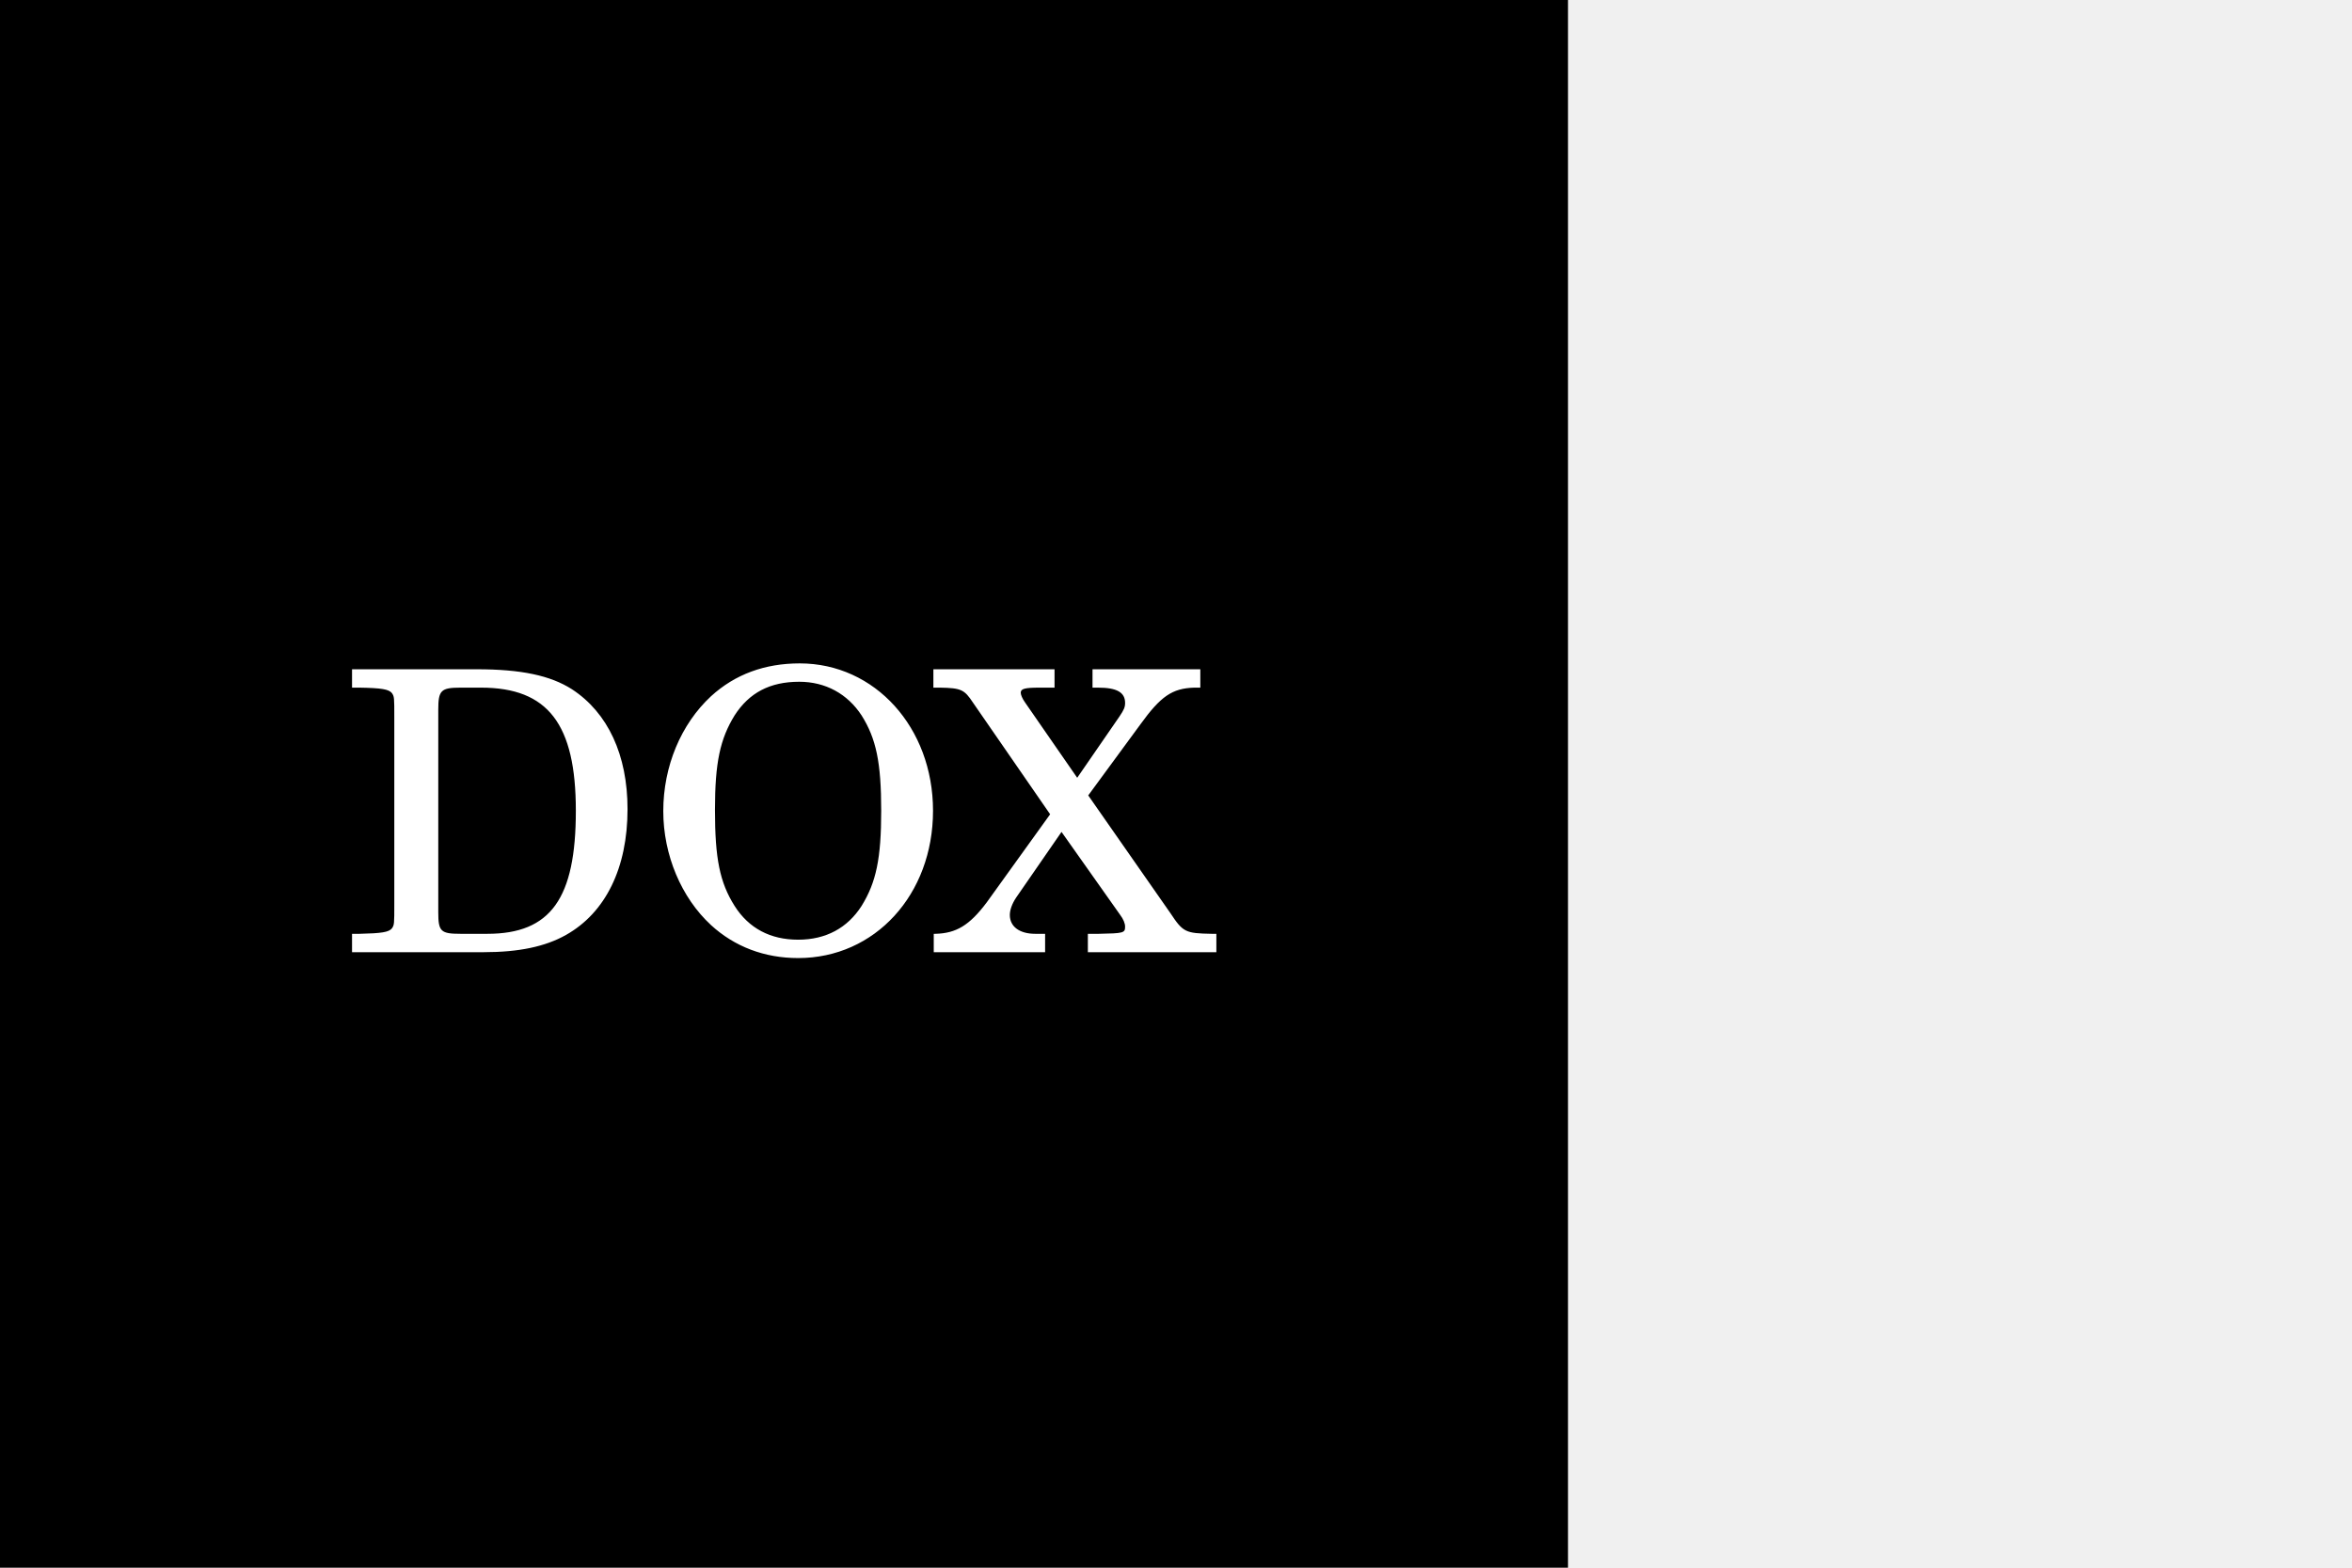
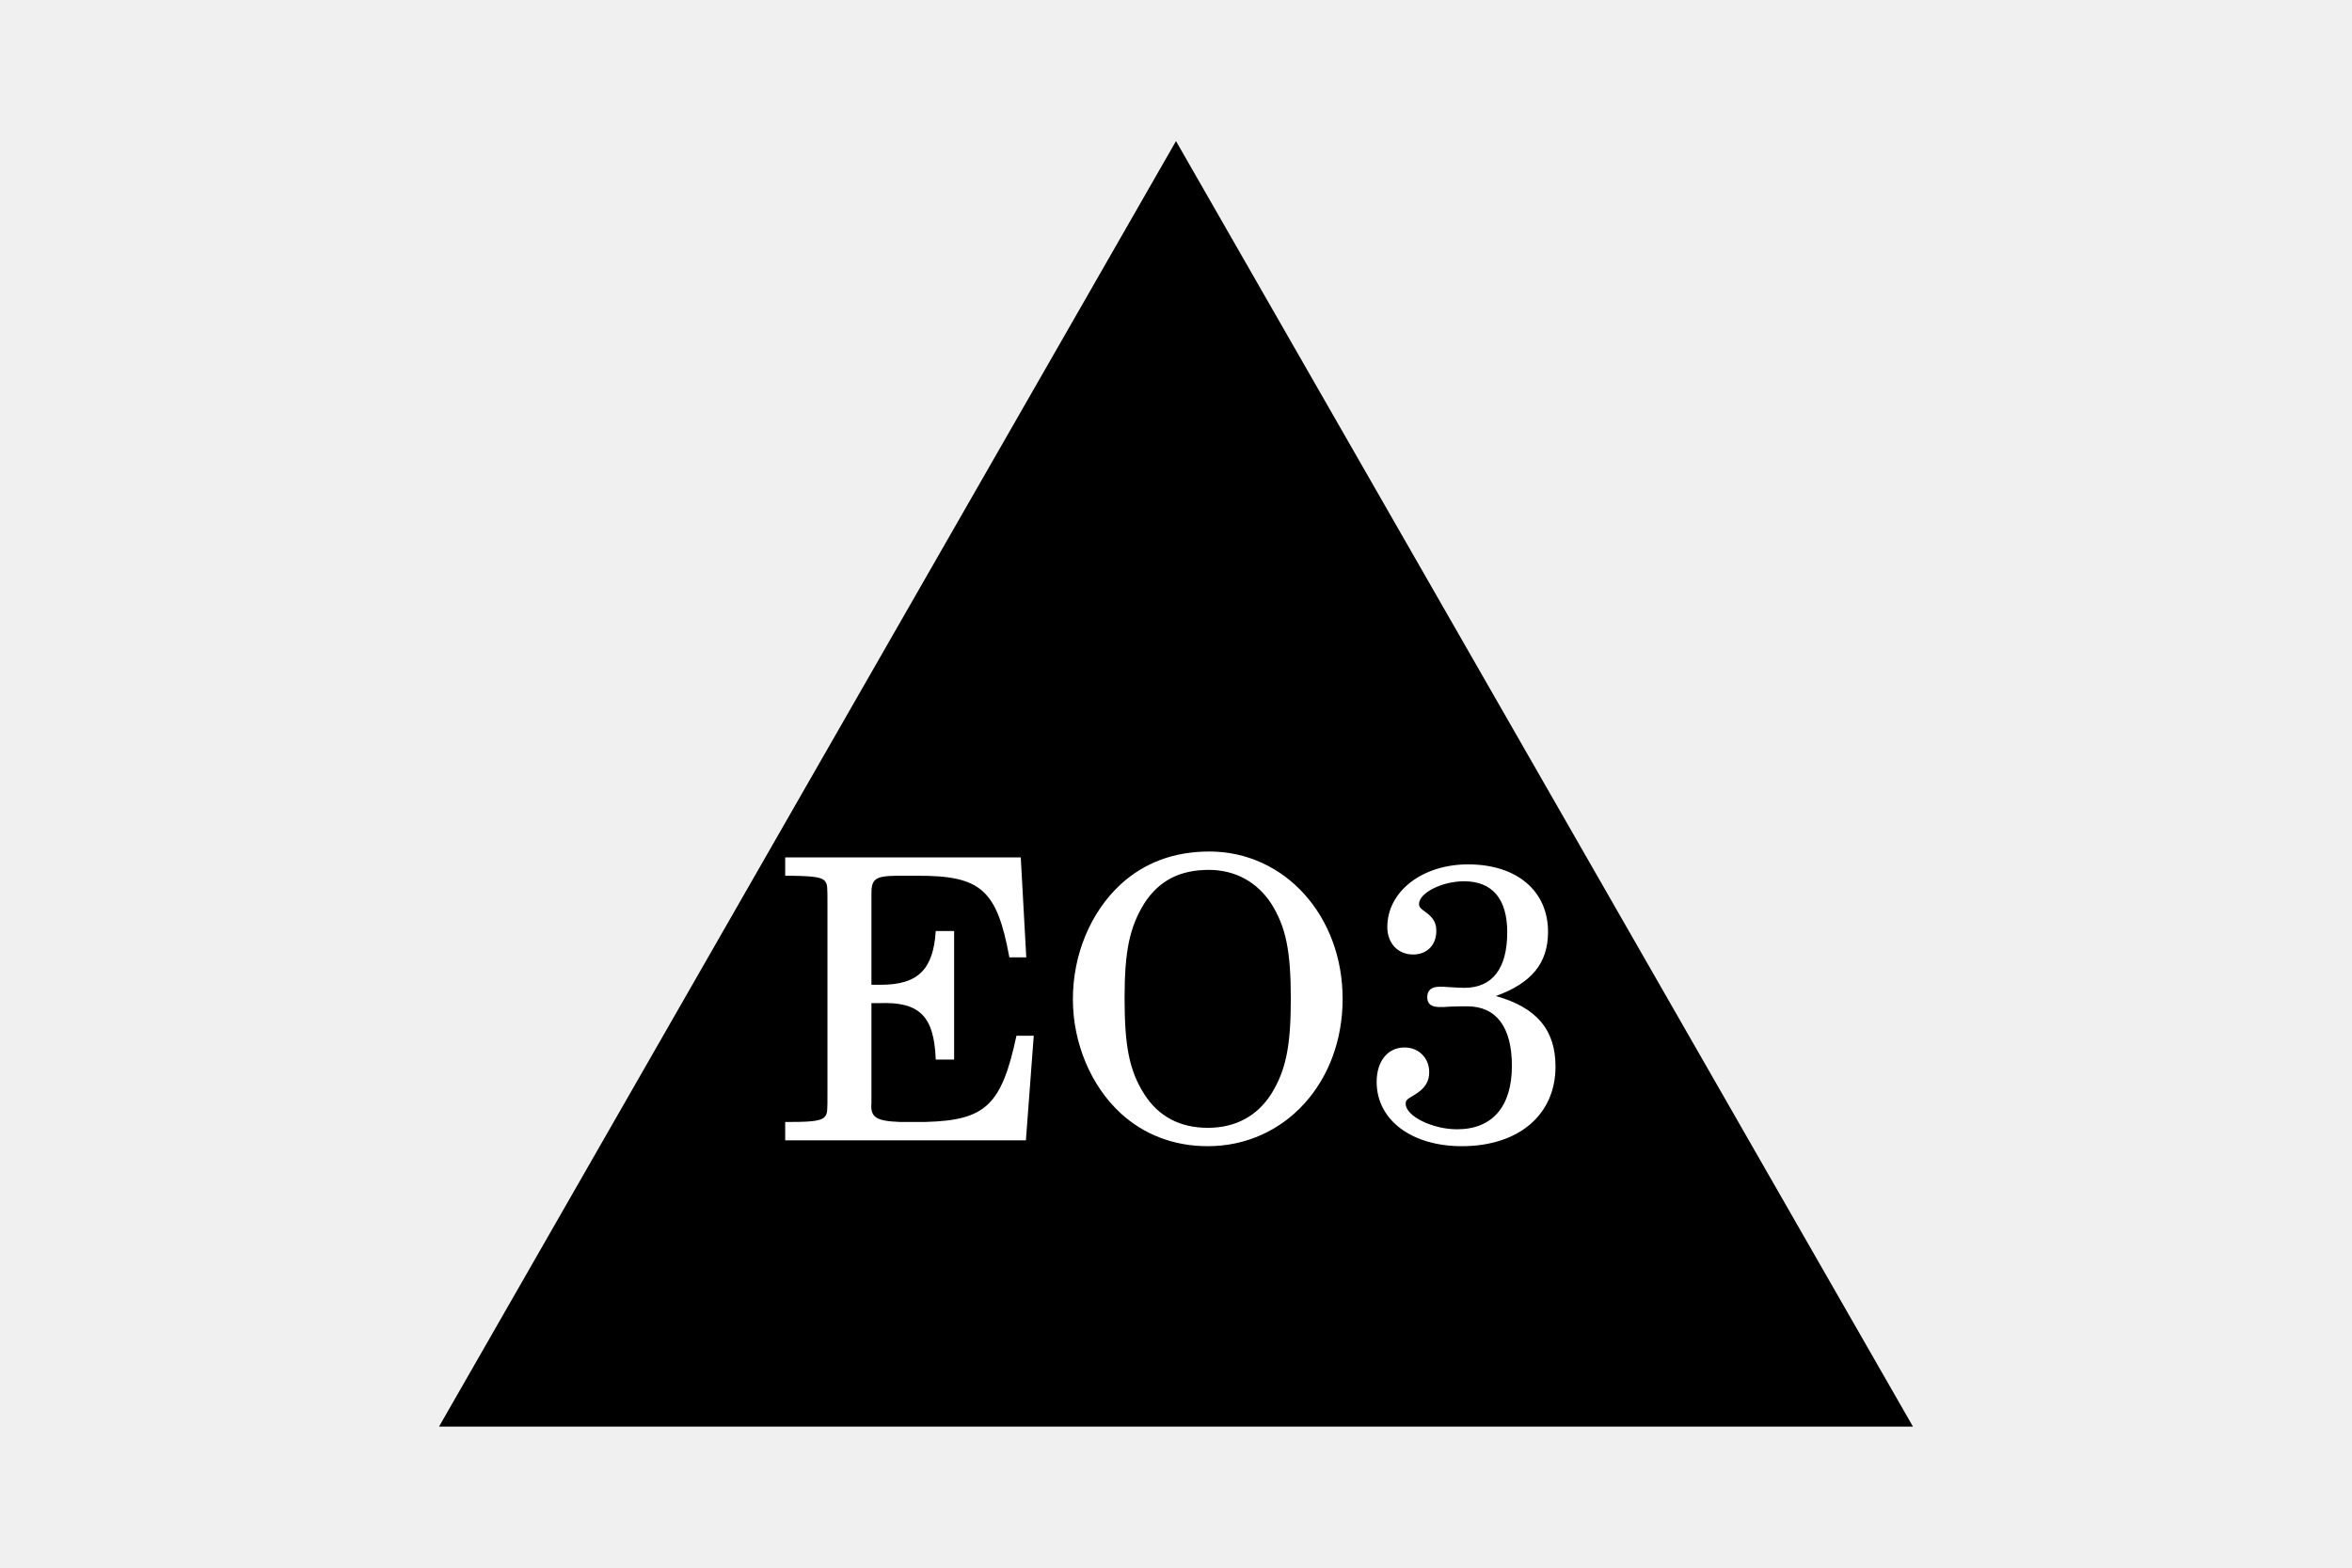
<svg xmlns="http://www.w3.org/2000/svg" width="300" height="200">
-   <rect width="200" height="200" fill="black" />
-   <text font-size="50px" font-weight="100" font-family="New Century Schoolbook, TeX Gyre Schola, serif" fill="white" dominant-baseline="middle" text-anchor="middle" x="33%" y="53%">DOX</text>
+   <polygon points="150,18 244,182 56,182" fill="#000000" />
+   <text font-size="50px" font-weight="100" font-family="New Century Schoolbook, TeX Gyre Schola, serif" fill="white" dominant-baseline="middle" text-anchor="middle" x="50%" y="65%">EO3</text>
</svg>
